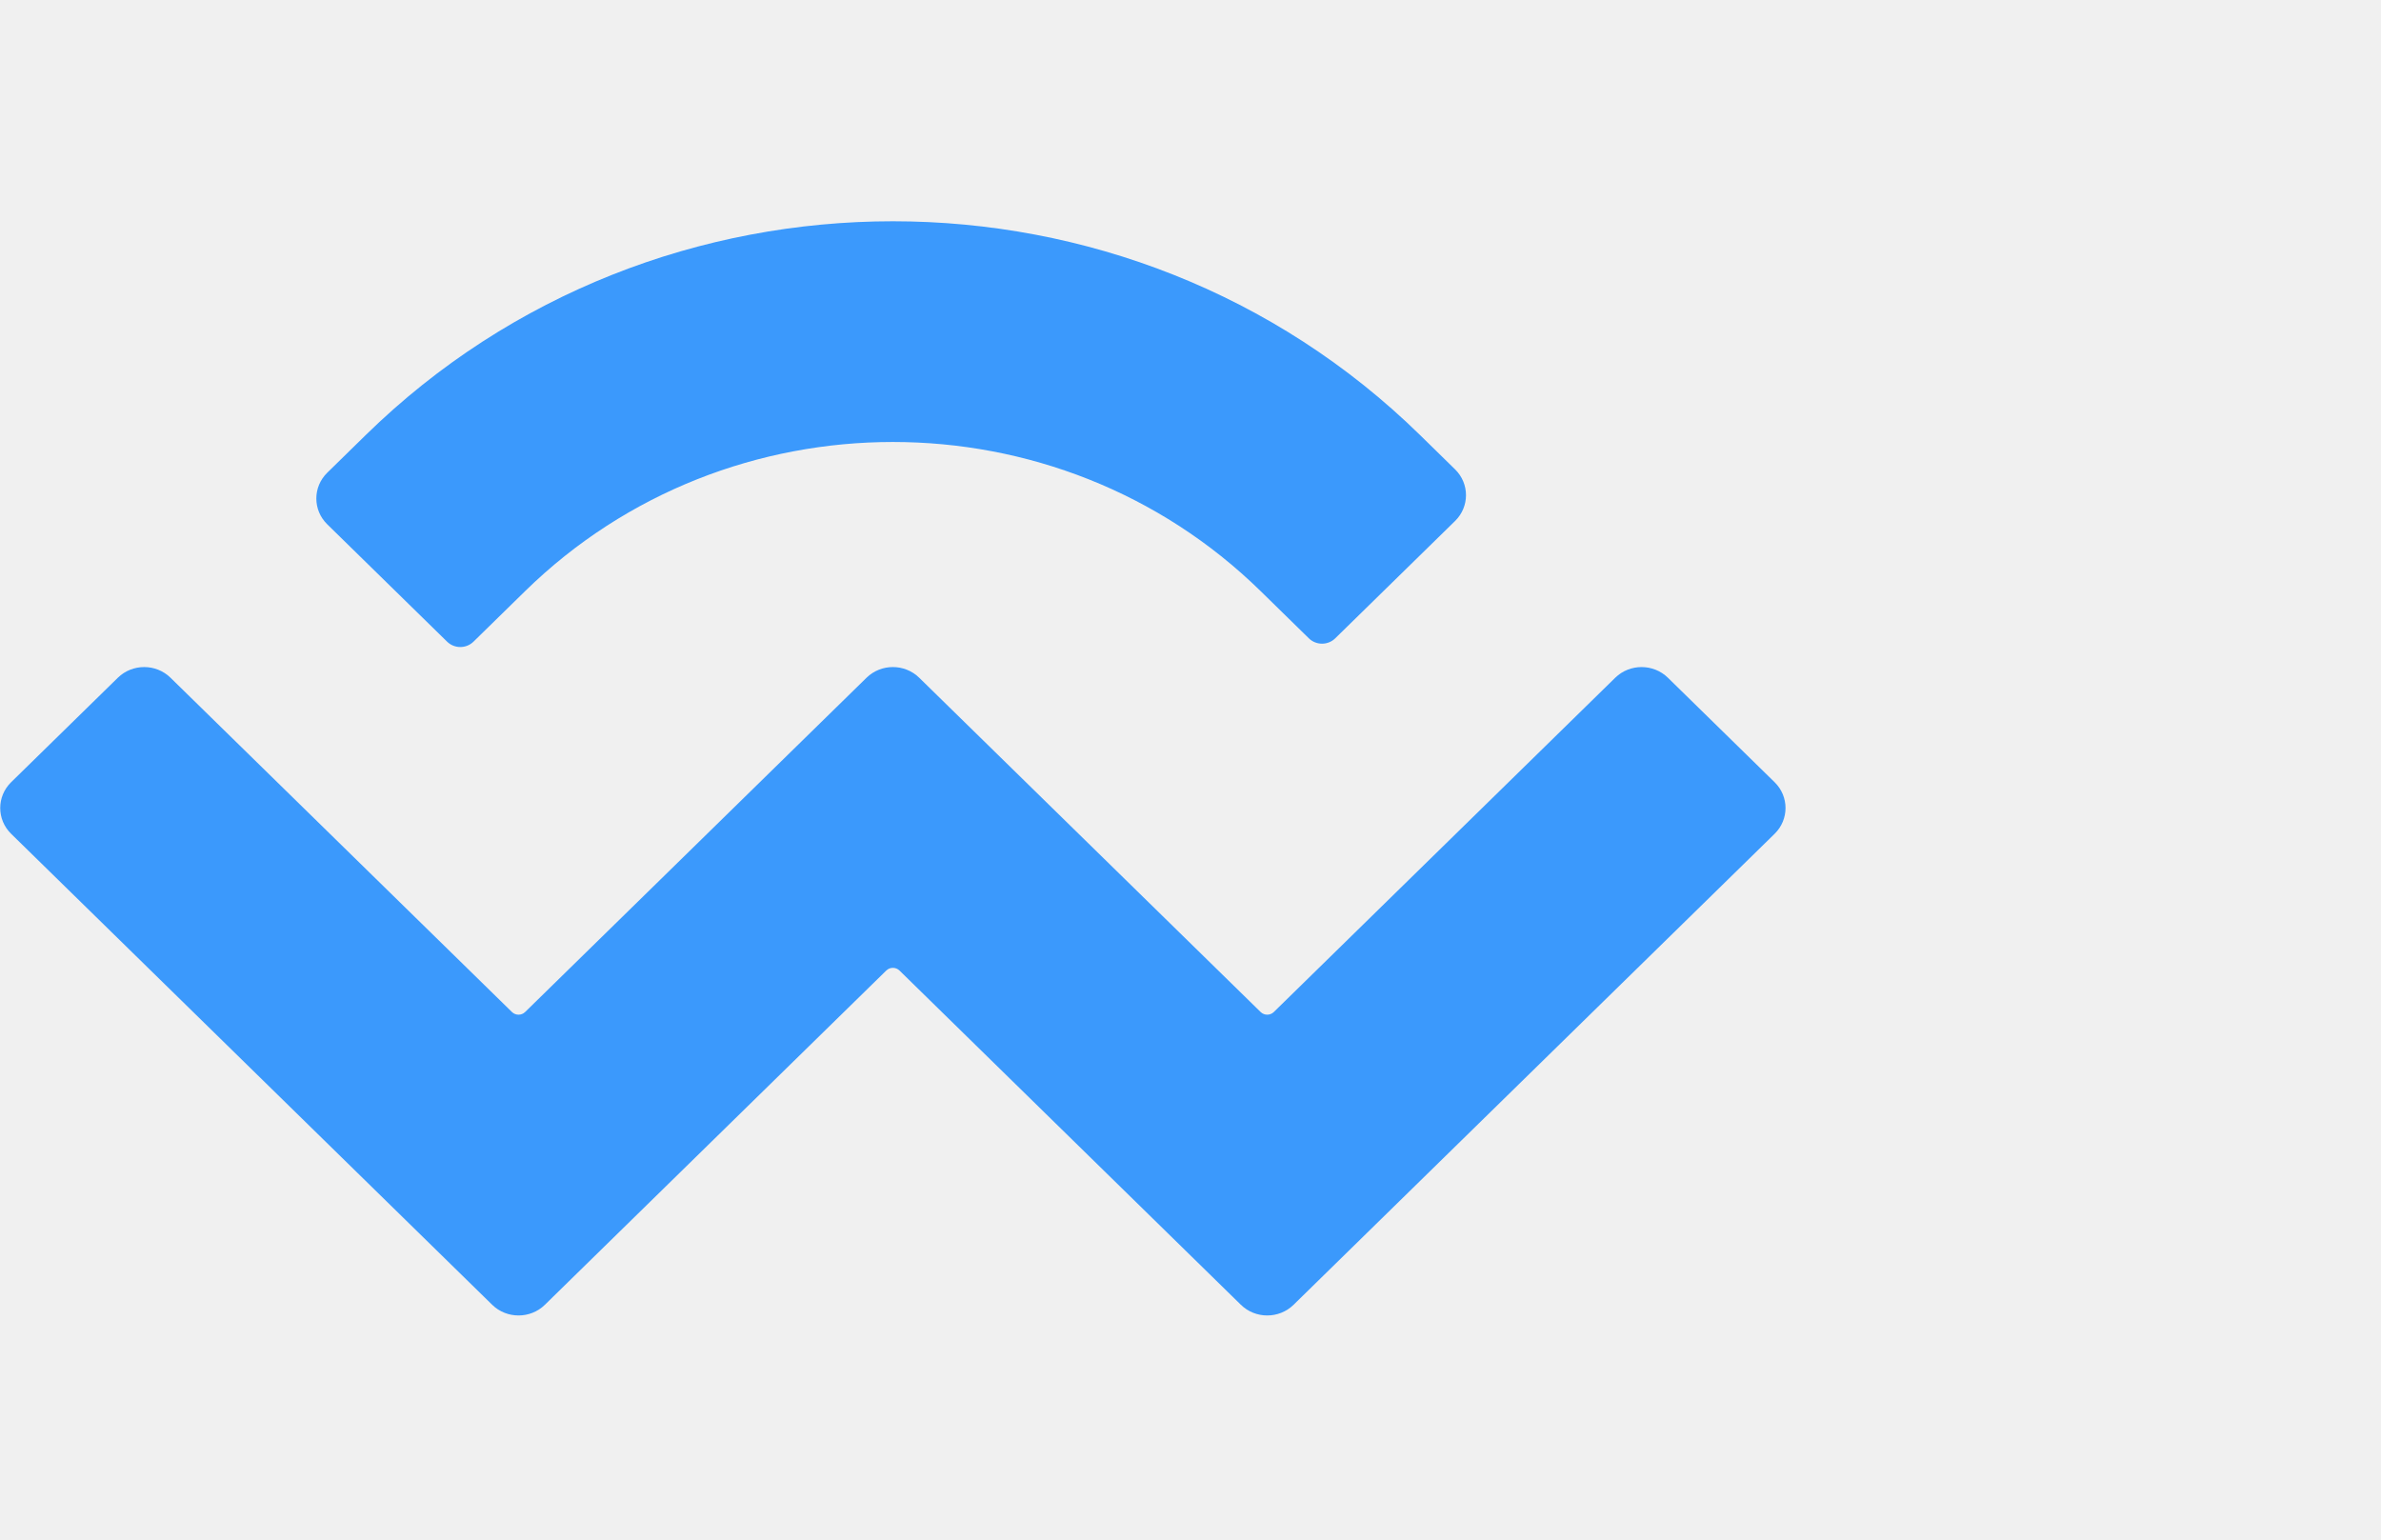
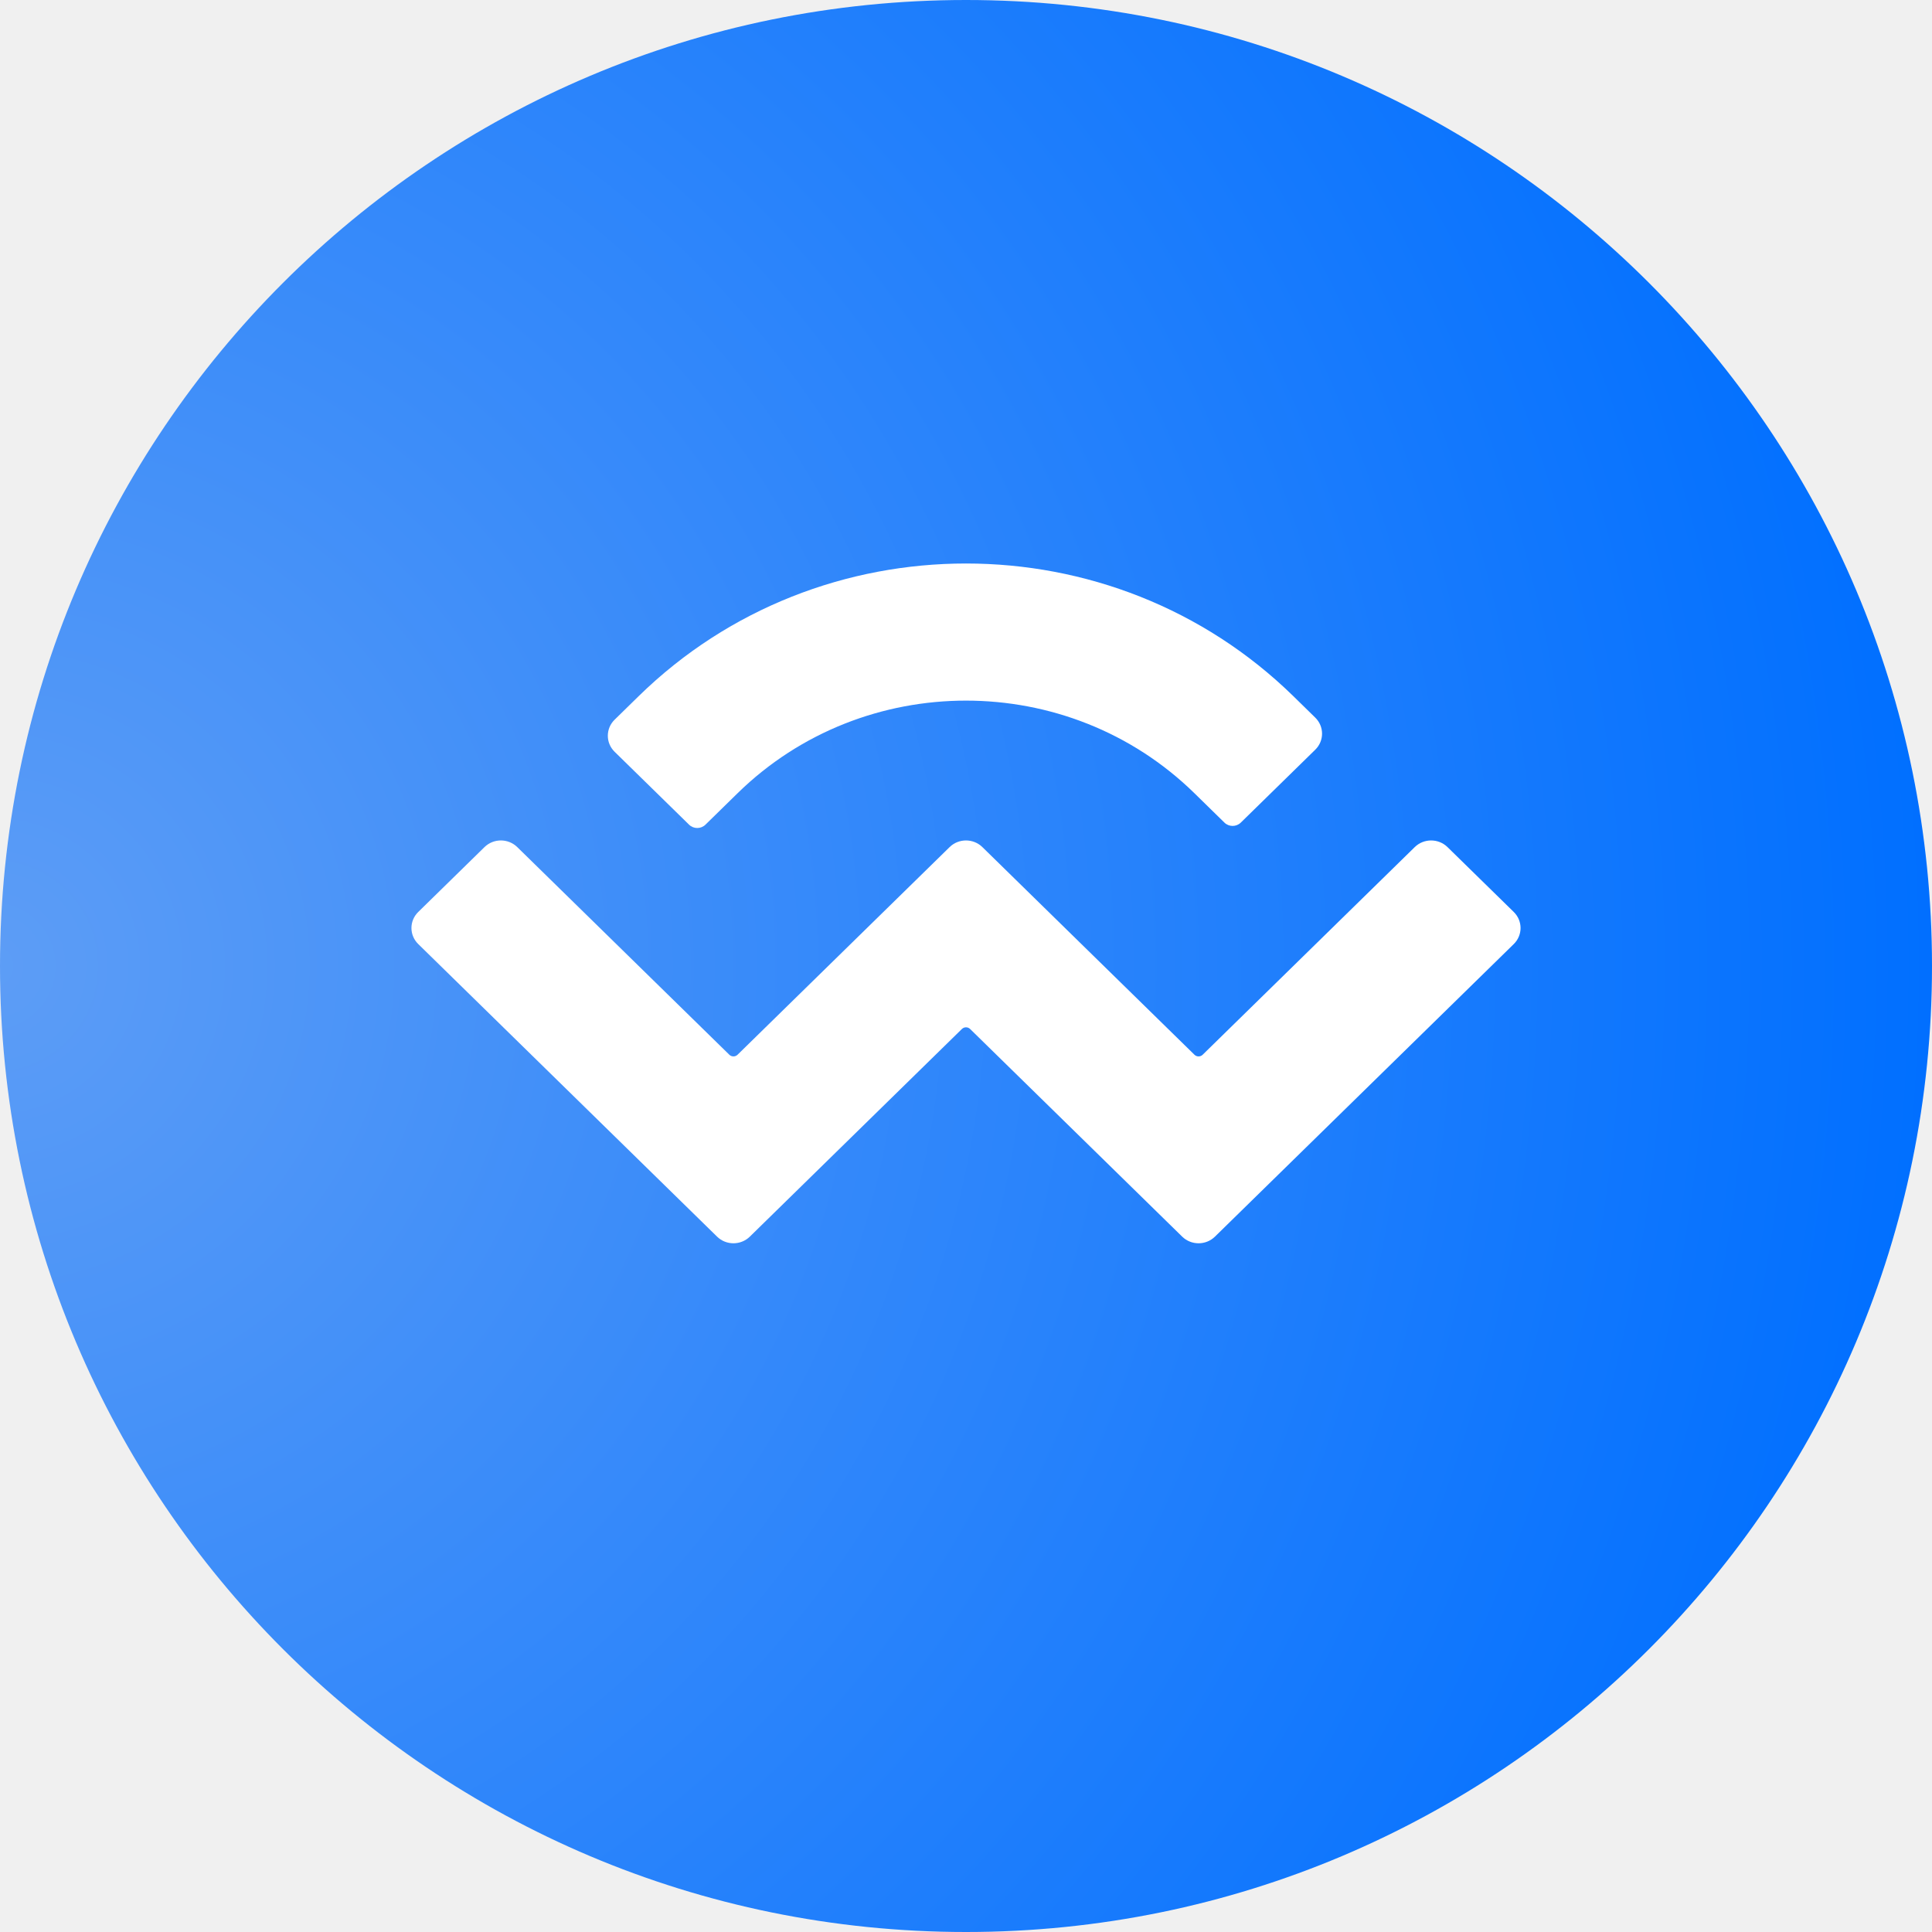
- <svg xmlns="http://www.w3.org/2000/svg" width="150px" height="97px" viewBox="0 0 400 185" version="1.1">
-   <defs />
+ <svg xmlns="http://www.w3.org/2000/svg" width="512px" height="512px" viewBox="0 0 512 512" version="1.1">
+   <defs>
+     <radialGradient cx="0%" cy="50%" fx="0%" fy="50%" r="100%" id="radialGradient-1">
+       <stop stop-color="#5D9DF6" offset="0%" />
+       <stop stop-color="#006FFF" offset="100%" />
+     </radialGradient>
+   </defs>
  <g id="Page-1" stroke="none" stroke-width="1" fill="none" fill-rule="evenodd">
-     <g id="walletconnect-logo-alt" fill="#3B99FC" fill-rule="nonzero">
-       <path d="M61.439,36.256 C110.35,-11.632 189.651,-11.632 238.562,36.256 L244.448,42.02 C246.894,44.414 246.894,48.296 244.448,50.691 L224.312,70.406 C223.089,71.603 221.106,71.603 219.884,70.406 L211.783,62.475 C177.661,29.067 122.339,29.067 88.217,62.475 L79.542,70.969 C78.32,72.166 76.337,72.166 75.114,70.969 L54.978,51.253 C52.532,48.859 52.532,44.977 54.978,42.582 L61.439,36.256 Z M280.206,77.03 L298.128,94.577 C300.574,96.971 300.574,100.853 298.128,103.248 L217.318,182.369 C214.872,184.763 210.907,184.763 208.462,182.369 C208.462,182.369 208.462,182.369 208.462,182.369 L151.108,126.214 C150.496,125.616 149.505,125.616 148.894,126.214 C148.894,126.214 148.894,126.214 148.894,126.214 L91.541,182.369 C89.095,184.763 85.13,184.763 82.684,182.369 C82.684,182.369 82.684,182.369 82.684,182.369 L1.872,103.247 C-0.574,100.852 -0.574,96.97 1.872,94.576 L19.794,77.029 C22.239,74.635 26.204,74.635 28.65,77.029 L86.005,133.184 C86.616,133.783 87.607,133.783 88.219,133.184 C88.219,133.184 88.219,133.184 88.219,133.184 L145.571,77.029 C148.017,74.635 151.982,74.634 154.427,77.029 C154.427,77.029 154.427,77.029 154.427,77.029 L211.782,133.184 C212.394,133.783 213.385,133.783 213.996,133.184 L271.35,77.03 C273.796,74.636 277.761,74.636 280.206,77.03 Z" id="WalletConnect" />
+     <g id="logo">
+       <rect id="base" fill="url(#radialGradient-1)" x="0" y="0" width="512" height="512" rx="256" />
+       <path d="M169.21,184.531 C217.143,137.601 294.858,137.601 342.791,184.531 L348.559,190.179 C350.956,192.526 350.956,196.33 348.559,198.677 L328.825,217.998 C327.627,219.171 325.684,219.171 324.486,217.998 L316.547,210.225 C283.108,177.486 228.892,177.486 195.453,210.225 L186.951,218.549 C185.753,219.722 183.81,219.722 182.612,218.549 L162.878,199.228 C160.481,196.881 160.481,193.077 162.878,190.73 L169.21,184.531 Z M383.602,224.489 L401.165,241.685 C403.562,244.032 403.562,247.836 401.166,250.183 L321.972,327.722 C319.575,330.068 315.689,330.068 313.293,327.722 C313.292,327.722 313.292,327.722 313.292,327.722 L257.085,272.69 C256.486,272.103 255.515,272.103 254.916,272.69 C254.916,272.69 254.916,272.69 254.916,272.69 L198.71,327.722 C196.313,330.068 192.427,330.068 190.031,327.722 C190.031,327.722 190.031,327.722 190.031,327.722 L110.835,250.182 C108.438,247.835 108.438,244.031 110.835,241.684 L128.398,224.488 C130.794,222.142 134.68,222.142 137.077,224.488 L193.285,279.521 C193.884,280.107 194.855,280.107 195.454,279.521 C195.455,279.521 195.455,279.521 195.455,279.521 L251.66,224.488 C254.056,222.142 257.942,222.142 260.339,224.488 C260.339,224.488 260.339,224.488 260.339,224.488 L316.547,279.521 C317.146,280.107 318.117,280.107 318.716,279.521 L374.923,224.489 C377.32,222.143 381.206,222.143 383.602,224.489 Z" id="WalletConnect" fill="#FFFFFF" fill-rule="nonzero" />
    </g>
  </g>
</svg>
